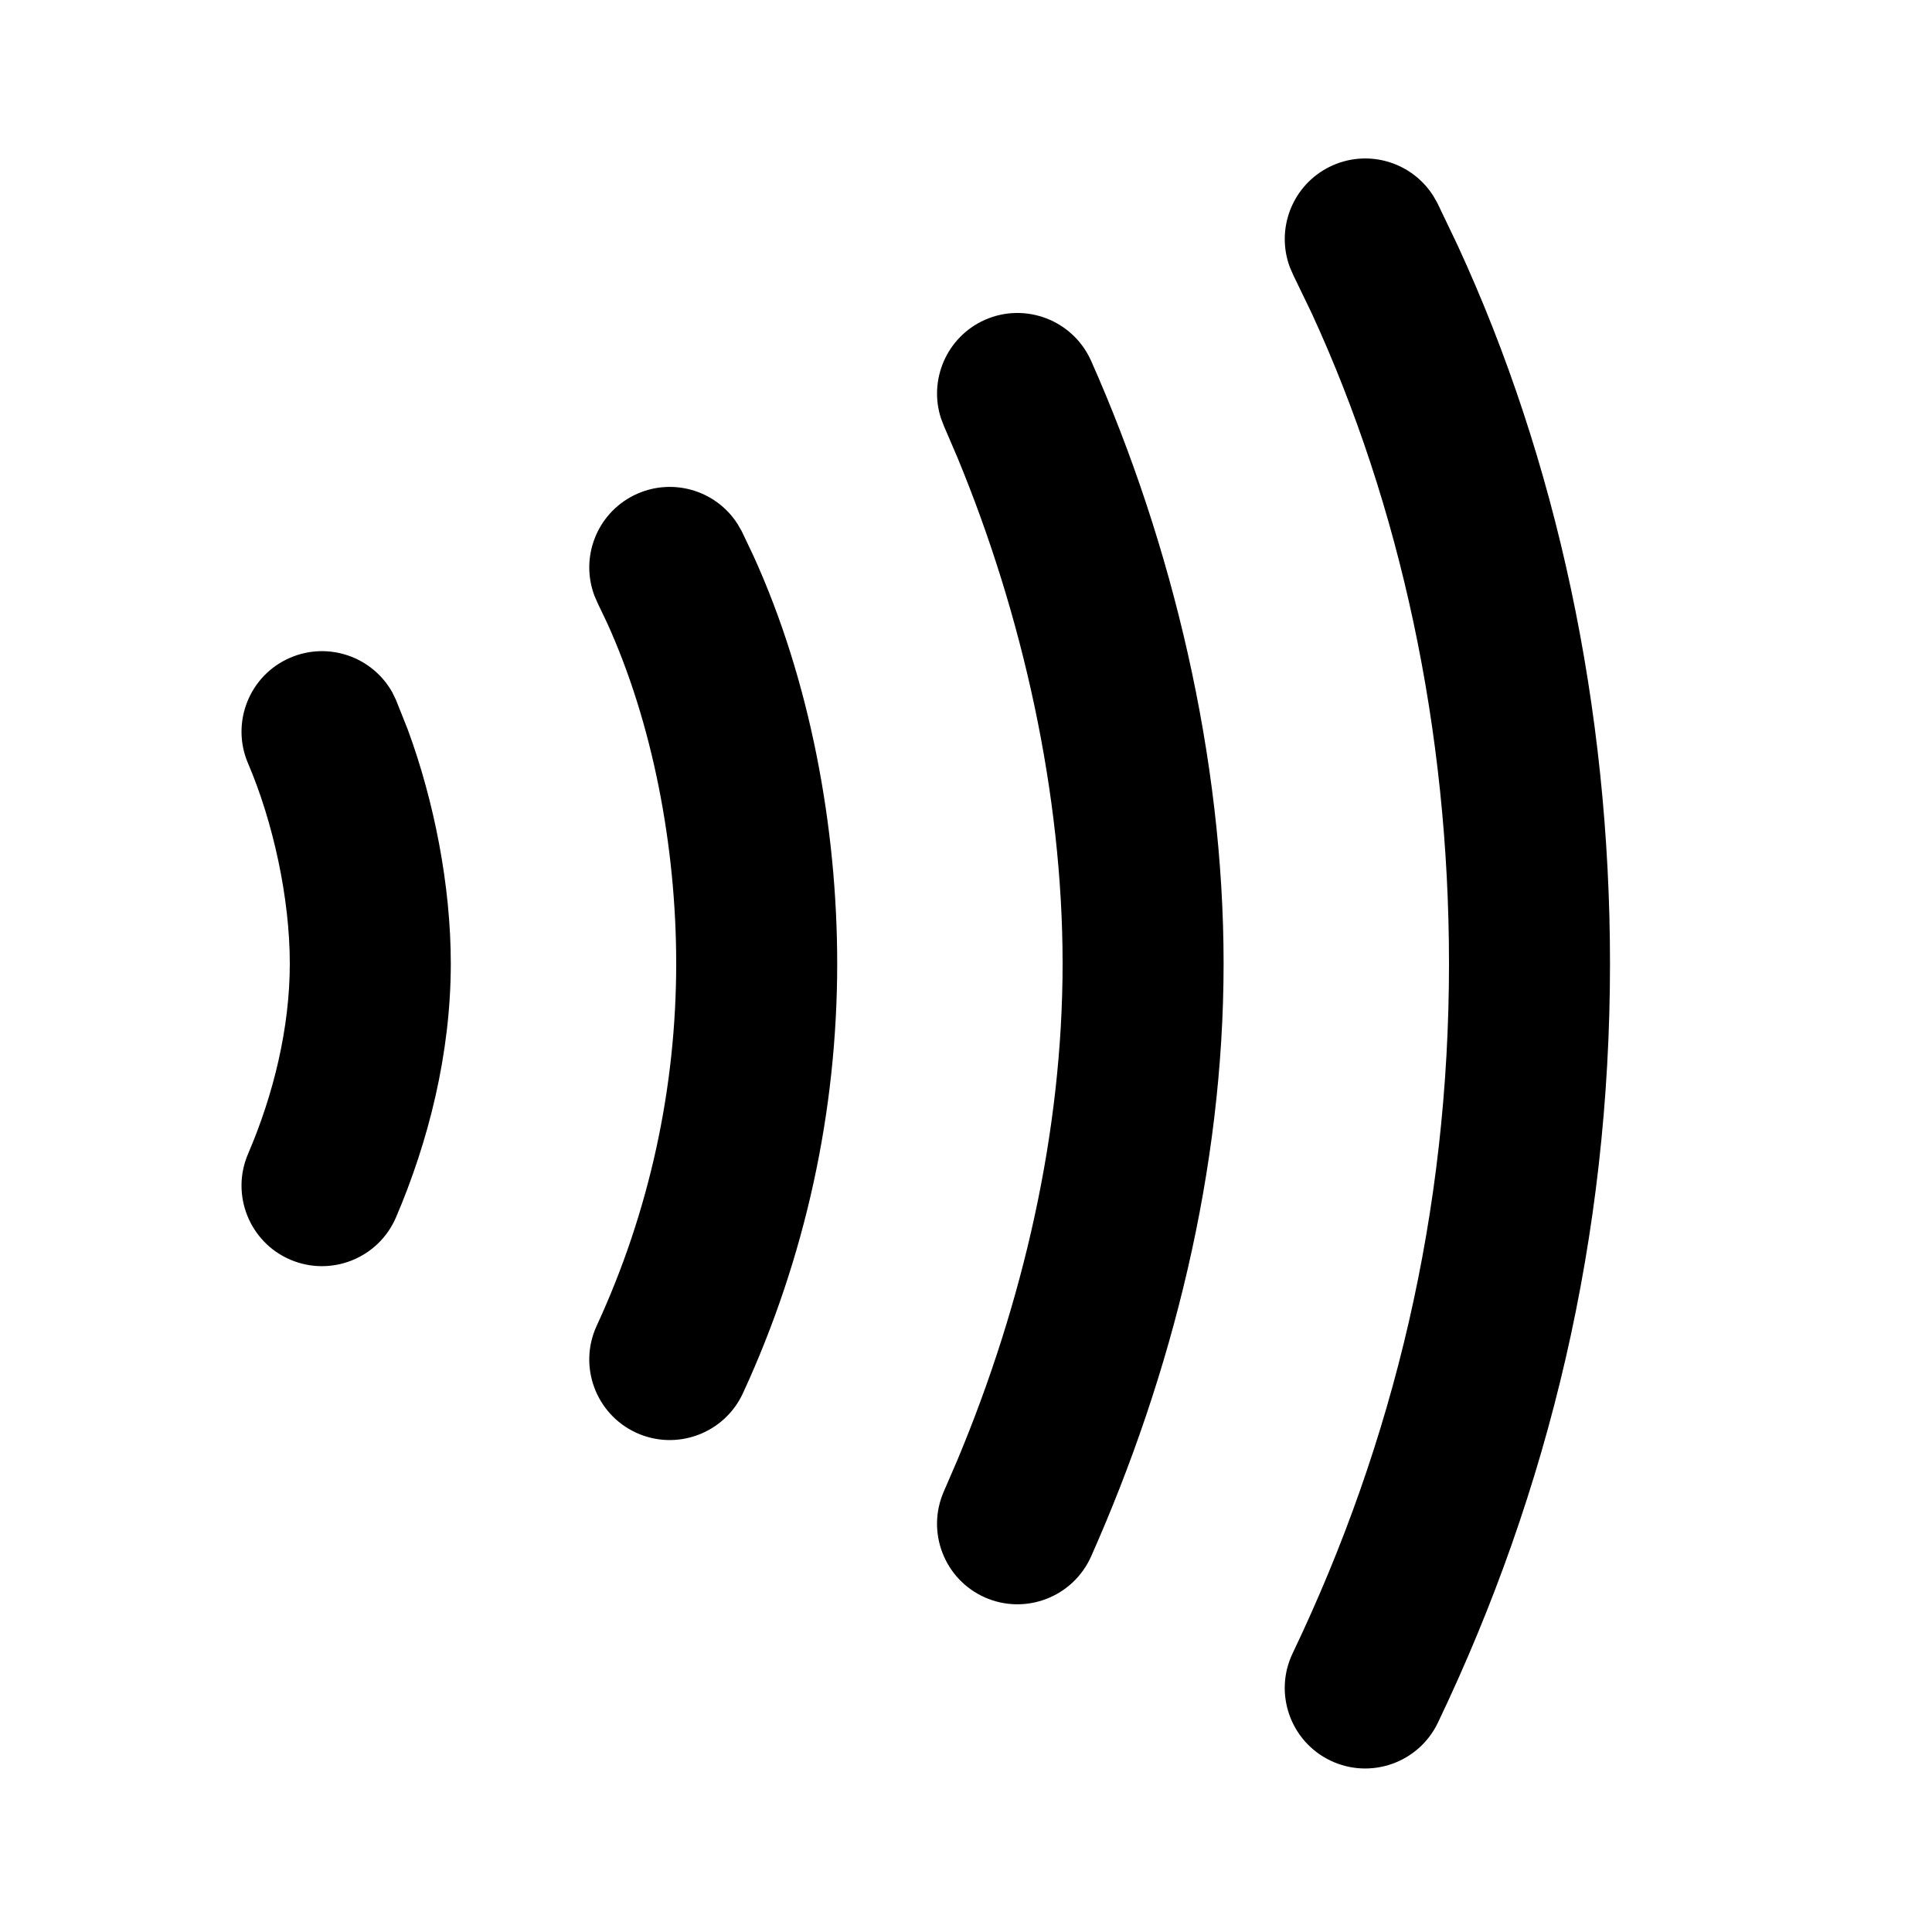
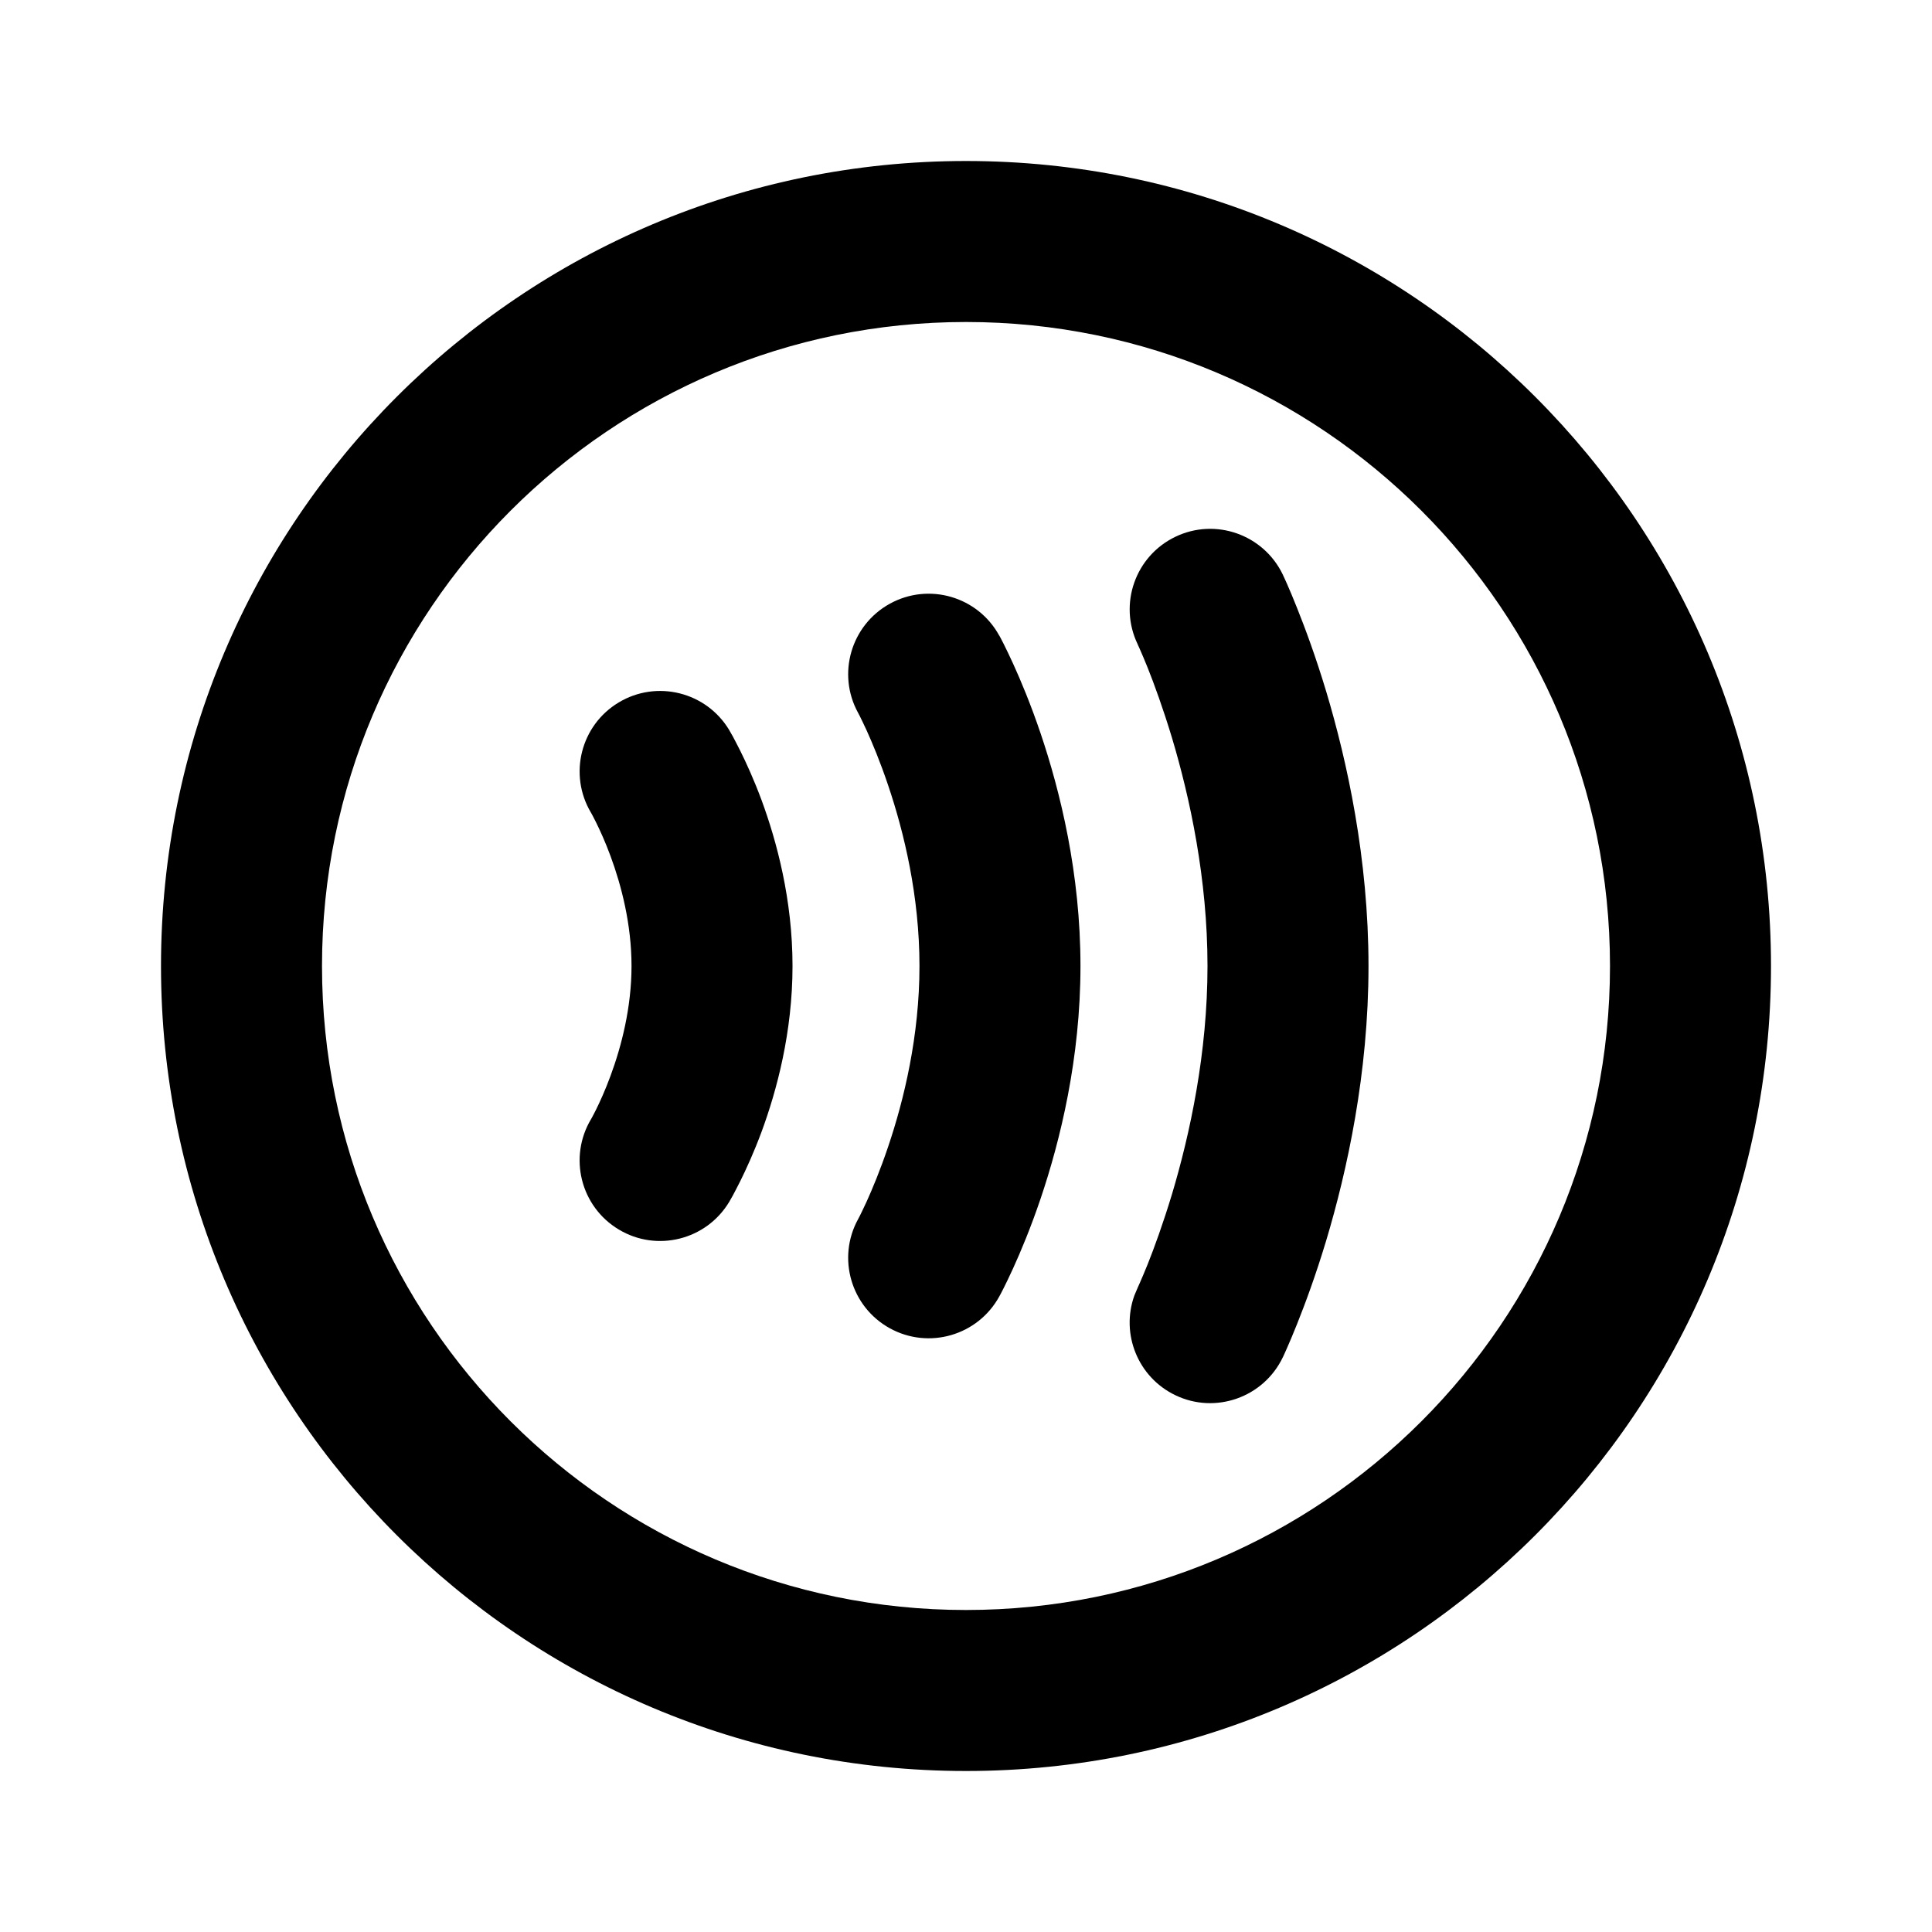
<svg xmlns="http://www.w3.org/2000/svg" width="24" height="24" viewBox="0 0 24 24" fill="none">
-   <path d="M16.513 2.074C16.976 1.843 17.532 2.004 17.804 2.432L17.855 2.521L18.108 3.05C19.34 5.719 20 8.796 20 11.969C20 15.362 19.245 18.509 17.862 21.4C17.624 21.898 17.026 22.109 16.528 21.871C16.03 21.633 15.819 21.035 16.058 20.537C17.315 17.908 18 15.055 18 11.969C18 9.066 17.395 6.279 16.293 3.888L16.065 3.416L16.024 3.322C15.845 2.848 16.05 2.306 16.513 2.074Z" fill="black" />
-   <path d="M12.233 3.974C12.738 3.75 13.329 3.978 13.554 4.482C14.563 6.754 15.2 9.413 15.2 11.969C15.2 14.531 14.56 17.07 13.554 19.335C13.329 19.839 12.738 20.067 12.233 19.843C11.729 19.618 11.502 19.027 11.727 18.522L11.894 18.135C12.708 16.185 13.2 14.066 13.2 11.969C13.2 9.865 12.704 7.64 11.893 5.682L11.727 5.295L11.69 5.199C11.532 4.718 11.761 4.185 12.233 3.974Z" fill="black" />
-   <path d="M7.873 6.154C8.336 5.923 8.893 6.084 9.164 6.512L9.215 6.601L9.36 6.906C10.063 8.449 10.4 10.276 10.4 11.969C10.4 13.791 10.01 15.614 9.229 17.307C8.997 17.809 8.403 18.028 7.901 17.797C7.4 17.565 7.181 16.971 7.412 16.47C8.071 15.043 8.4 13.506 8.4 11.969C8.4 10.511 8.105 8.977 7.542 7.739L7.426 7.496L7.385 7.402C7.205 6.928 7.41 6.386 7.873 6.154Z" fill="black" />
-   <path d="M3.606 8.17C4.082 7.966 4.628 8.16 4.874 8.602L4.919 8.695L5.066 9.064C5.393 9.952 5.6 11.002 5.6 11.969C5.6 13.089 5.321 14.184 4.919 15.123C4.701 15.63 4.114 15.865 3.606 15.648C3.099 15.431 2.864 14.842 3.081 14.335C3.399 13.594 3.6 12.768 3.6 11.969C3.6 11.153 3.391 10.206 3.081 9.482C2.864 8.975 3.099 8.387 3.606 8.17Z" fill="black" />
+   <path d="M14.601 6.668C15.098 6.429 15.695 6.639 15.935 7.137L15.935 7.138L15.938 7.142C15.938 7.144 15.939 7.147 15.94 7.149C15.943 7.156 15.948 7.164 15.952 7.174C15.961 7.194 15.974 7.221 15.989 7.256C16.02 7.326 16.062 7.426 16.112 7.551C16.212 7.801 16.344 8.156 16.475 8.591C16.734 9.456 17 10.665 17 12C17 13.335 16.734 14.544 16.475 15.409C16.344 15.844 16.212 16.199 16.112 16.449C16.062 16.574 16.02 16.673 15.989 16.743C15.974 16.778 15.961 16.806 15.952 16.826C15.947 16.836 15.943 16.844 15.94 16.851C15.939 16.854 15.938 16.856 15.938 16.858L15.935 16.861L15.935 16.862C15.696 17.36 15.098 17.571 14.601 17.332C14.134 17.108 13.92 16.569 14.092 16.092L14.132 15.998L14.16 15.935C14.182 15.885 14.215 15.808 14.256 15.707C14.337 15.504 14.447 15.204 14.559 14.834C14.782 14.088 15 13.081 15 12C15 10.919 14.782 9.912 14.559 9.166C14.447 8.796 14.337 8.496 14.256 8.293C14.215 8.192 14.182 8.115 14.16 8.065L14.131 8.001L14.132 8.002C13.893 7.504 14.103 6.907 14.601 6.668Z" fill="black" />
+   <path d="M11.055 7.499C11.539 7.233 12.146 7.41 12.412 7.894L12.413 7.896L12.415 7.897C12.416 7.899 12.417 7.902 12.419 7.905C12.422 7.911 12.426 7.918 12.431 7.927C12.44 7.944 12.452 7.968 12.467 7.997C12.497 8.056 12.537 8.14 12.585 8.244C12.68 8.452 12.804 8.748 12.927 9.111C13.171 9.833 13.422 10.852 13.422 12C13.422 13.148 13.171 14.167 12.927 14.889C12.804 15.252 12.68 15.548 12.585 15.756C12.537 15.86 12.497 15.944 12.467 16.003C12.452 16.032 12.44 16.056 12.431 16.073C12.426 16.082 12.422 16.089 12.419 16.095C12.417 16.098 12.416 16.101 12.415 16.102L12.413 16.105V16.106C12.147 16.59 11.539 16.767 11.055 16.501C10.571 16.235 10.394 15.627 10.66 15.144L10.662 15.14C10.666 15.133 10.672 15.12 10.682 15.102C10.7 15.065 10.729 15.006 10.765 14.928C10.836 14.771 10.934 14.538 11.032 14.247C11.231 13.66 11.422 12.866 11.422 12C11.422 11.134 11.231 10.34 11.032 9.753C10.934 9.462 10.836 9.229 10.765 9.072C10.729 8.994 10.7 8.935 10.682 8.898C10.672 8.88 10.666 8.867 10.662 8.86L10.66 8.856C10.394 8.373 10.571 7.765 11.055 7.499Z" fill="black" />
+   <path d="M7.686 8.726C8.159 8.442 8.773 8.595 9.058 9.068L9.059 9.069L9.064 9.079L9.104 9.149C9.127 9.193 9.159 9.253 9.196 9.327C9.27 9.476 9.366 9.685 9.461 9.941C9.648 10.449 9.845 11.175 9.845 12C9.845 12.825 9.648 13.55 9.461 14.058C9.366 14.314 9.27 14.523 9.196 14.672C9.159 14.746 9.127 14.806 9.104 14.85C9.092 14.871 9.082 14.89 9.074 14.903C9.071 14.91 9.067 14.915 9.064 14.92C9.063 14.922 9.062 14.925 9.061 14.927L9.059 14.929L9.058 14.931C8.773 15.404 8.159 15.558 7.686 15.273C7.212 14.989 7.059 14.375 7.343 13.901C7.345 13.898 7.348 13.892 7.352 13.885C7.363 13.864 7.382 13.83 7.405 13.783C7.452 13.688 7.518 13.544 7.584 13.365C7.719 13 7.845 12.517 7.845 12C7.845 11.483 7.719 10.999 7.584 10.634C7.518 10.455 7.452 10.312 7.405 10.217C7.382 10.17 7.363 10.135 7.352 10.114C7.346 10.104 7.342 10.098 7.341 10.095L7.34 10.093C7.06 9.62 7.214 9.009 7.686 8.726Z" fill="black" />
+   <path d="M12 2C17.523 2 22 6.477 22 12C22 17.523 17.523 22 12 22C6.477 22 2 17.523 2 12C2 6.477 6.477 2 12 2ZM12 4C7.582 4 4 7.582 4 12C4 16.418 7.582 20 12 20C16.418 20 20 16.418 20 12C20 7.582 16.418 4 12 4Z" fill="black" />
</svg>
